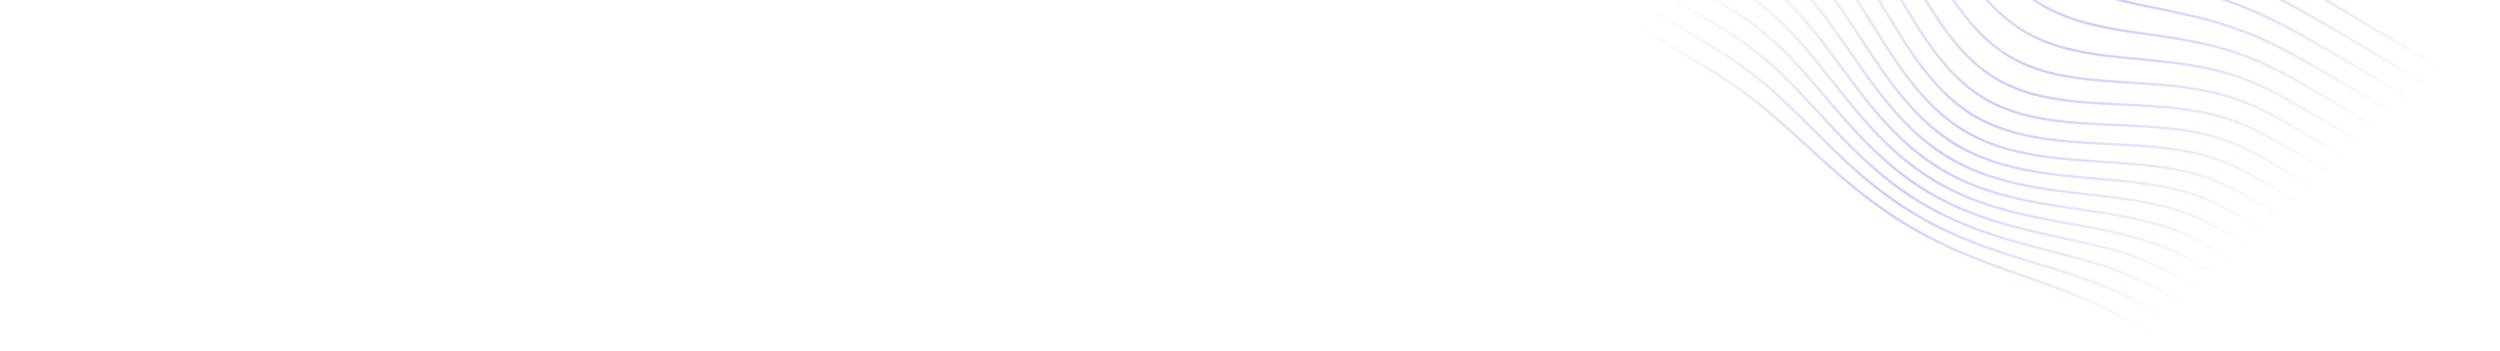
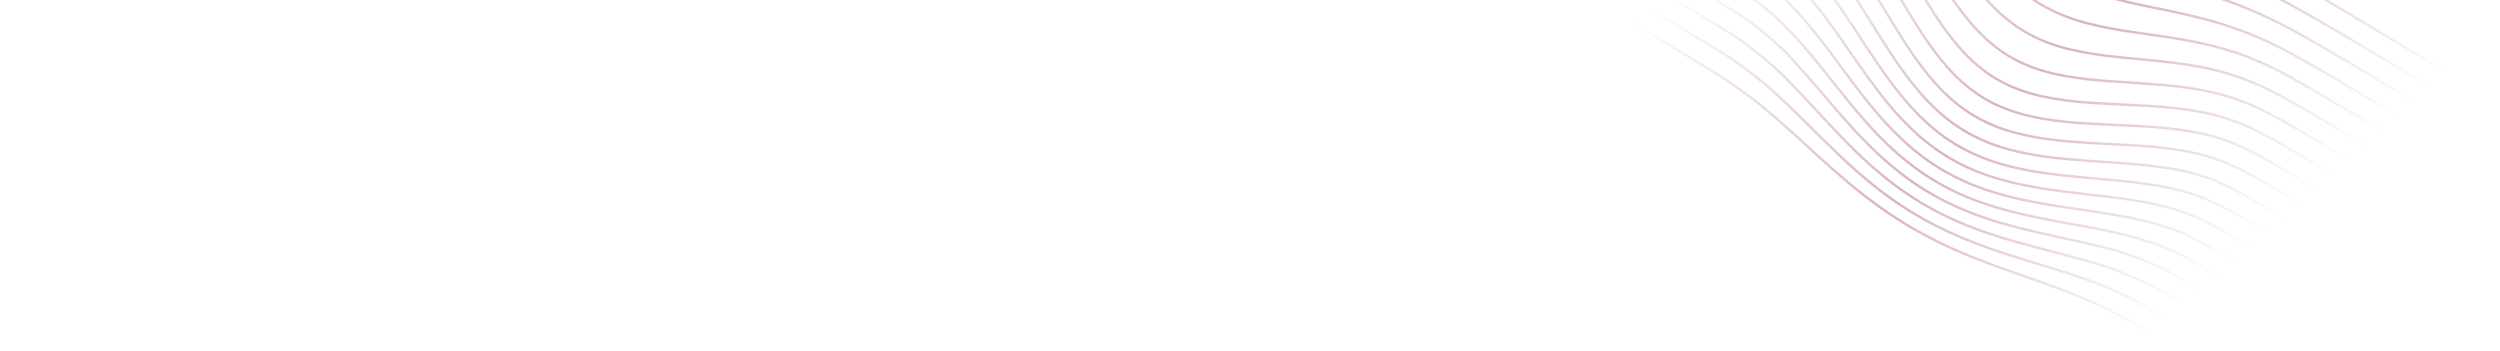
<svg xmlns="http://www.w3.org/2000/svg" width="2040" height="286">
  <defs>
    <linearGradient x1="23.955%" y1="28.332%" x2="76.133%" y2="77.579%" id="a">
-       <stop stop-color="#6163FF" stop-opacity="0" offset="0%" />
-       <stop stop-color="#6163FF" stop-opacity=".32" offset="53.022%" />
-       <stop stop-color="#6163FF" stop-opacity="0" offset="100%" />
+       <stop stop-color="#881C1C" stop-opacity="0" offset="0%" />
+       <stop stop-color="#881C1C" stop-opacity=".32" offset="53.022%" />
+       <stop stop-color="#881C1C" stop-opacity="0" offset="100%" />
    </linearGradient>
  </defs>
  <path d="M1327 58.482l15.203-8.426 106.086 63.446 16.77 10.117 7.37 4.458 8.965 5.433c9.284 5.648 19.106 11.732 28.68 18.258 1.347.917 2.689 1.844 4.027 2.781a216.81 216.81 0 0115.739 12.243 204.422 204.422 0 0114.24 13.396c8.886 9.241 17.47 19.784 26.244 32.23 5.38 7.632 10.723 15.578 15.947 23.417l3.893 5.853c1.481 2.228 2.962 4.457 4.446 6.682l1.429 2.13c8.541 12.663 16.506 23.11 24.305 31.884 9.197 10.35 19.193 18.865 29.73 25.332l1.11.672c10.946 6.546 23.589 11.55 37.578 14.87 12.26 2.913 25.723 5.013 42.368 6.607l14.537 1.382c9.631.922 19.417 1.903 28.94 3.084 15.22 1.887 28.674 4.534 41.13 8.091 12.492 3.584 24.973 8.51 37.092 14.633 10.622 5.41 21.014 11.327 30.789 17.046l3.697 2.17c10.233 6.033 20.44 12.084 30.632 18.129l106.563 63.715-.305 17.34-110.887-66.319c-4.86-2.885-9.726-5.77-14.596-8.654l-11.452-6.775-7.738-4.57-2.585-1.517c-11.518-6.738-21.55-12.354-32.123-17.48-12.292-5.92-25.152-10.476-38.22-13.539-12.628-2.958-26.527-5.041-42.495-6.368-7.235-.601-14.616-1.115-21.895-1.597l-13.798-.907-8.663-.584a424.528 424.528 0 01-6.016-.464c-13.797-1.166-25.802-2.905-36.548-5.29-13.53-3.002-25.745-7.657-36.319-13.84l-1.039-.617c-10.689-6.422-20.78-15.095-29.998-25.778-8.19-9.493-16.393-20.807-25.082-34.59a2183.033 2183.033 0 01-5.719-9.125l-6.524-10.466c-3.7-5.926-7.47-11.922-11.242-17.755-8.628-13.345-16.928-24.538-25.373-34.218-8.76-10.04-18.697-19.184-29.534-27.178-10.723-7.853-22.036-14.923-32.664-21.394-8.113-4.93-16.224-9.83-24.321-14.716l-8.841-5.332-113.534-67.9zm32.422-17.979l97.6 58.371c8.264 4.98 16.546 9.97 24.835 14.984l8.29 5.023c9.934 6.031 21.608 13.218 32.868 20.796 11.162 7.553 21.51 15.767 30.757 24.415 9.396 8.82 18.656 18.949 27.525 30.109 7.405 9.317 14.699 19.184 21.802 28.89l3.681 5.037c9.725 13.312 18.164 23.68 26.558 32.626 9.363 9.981 19.422 18.295 29.92 24.733l1.205.73c10.94 6.538 23.47 11.713 37.24 15.383 11.864 3.16 25.056 5.7 41.519 7.996l5.98.835c12.01 1.686 24.276 3.47 36.259 5.663 14.132 2.587 27.542 6.027 39.852 10.223 12.254 4.2 24.158 9.389 36.39 15.867 12.036 6.395 23.599 13.114 34.303 19.422l9.025 5.336c4.809 2.844 9.616 5.69 14.415 8.536l9.206 5.463 34.432 20.588 61.752 36.932-.304 17.338-91.117-54.496-1.006-.6c-3.432-2.052-6.856-4.1-10.292-6.157-7.498-4.448-14.998-8.898-22.51-13.341l-11.345-6.697-3.645-2.14c-9.8-5.733-20.22-11.667-30.891-17.1-12.229-6.18-24.827-11.15-37.447-14.773-12.554-3.585-26.107-6.253-41.433-8.152-10.735-1.332-21.79-2.41-32.583-3.433l-10.949-1.039c-16.55-1.586-29.925-3.67-42.097-6.562-13.405-3.188-25.549-7.931-36.111-14.108l-1.09-.646c-10.701-6.43-20.853-15.007-30.17-25.495-8.189-9.216-16.55-20.27-25.565-33.795l-2.224-3.34-2.22-3.34c-6.456-9.711-13.13-19.753-19.87-29.315-8.834-12.527-17.482-23.146-26.44-32.466a205.975 205.975 0 00-13.566-12.813 217.445 217.445 0 00-16.715-13.082 376.386 376.386 0 00-4.096-2.83c-9.65-6.576-19.456-12.647-28.71-18.274l-1.335-.808a7937.02 7937.02 0 00-15.024-9.097l-16.812-10.144-105.05-62.825 15.203-8.428zm17.232-9.552l89.112 53.293c8.269 4.979 16.554 9.967 24.847 14.978l11.353 6.874c8.666 5.268 19.36 11.85 29.96 18.721 6.42 4.19 12.423 8.39 18.12 12.67l2.27 1.712.552.43c3.62 2.786 7.122 5.609 10.52 8.492 9.77 8.3 19.481 17.693 28.86 27.92a526.305 526.305 0 016.525 7.265l1.628 1.855c4.892 5.594 9.845 11.463 15.198 17.908l4.389 5.3.752.905c9.772 11.756 18.124 20.984 26.16 28.912a176.52 176.52 0 004.737 4.497l1.197 1.09c.55.498 1.097 1.01 1.651 1.499l.912.782c7.033 6.128 14.297 11.51 21.708 16.052l1.323.8c10.92 6.528 23.292 11.94 36.772 16.09 2.121.654 4.297 1.294 6.539 1.927l1.782.498c8.982 2.48 19.012 4.824 30.853 7.218l1.19.24c13.11 2.628 27.118 5.54 40.712 9.016 1.691.435 3.374.881 5.047 1.337 11.711 3.197 22.96 6.92 33.503 11.09 11.723 4.663 23.416 10.224 35.746 16.998 6.442 3.562 12.904 7.237 19.272 10.89l8.858 5.094 6.13 3.53 120.363 71.986-.302 17.336-93.999-56.22-10.425-6.176c-4.802-2.85-9.612-5.696-14.426-8.543-3.007-1.78-6.002-3.562-9.015-5.339l-3.606-2.12c-9.697-5.69-20.043-11.643-30.775-17.347-12.325-6.526-24.323-11.758-36.68-15.99-12.405-4.23-25.91-7.694-40.14-10.299-13.019-2.382-26.354-4.282-39.333-6.094l-2.988-.417c-16.383-2.284-29.499-4.811-41.28-7.95-13.59-3.62-25.947-8.723-36.728-15.166l-.254-.152c-10.683-6.42-20.923-14.816-30.441-24.961-7.93-8.453-15.907-18.192-24.993-30.52l-1.476-2.012-3.55-4.859c-7.135-9.75-14.463-19.665-21.913-29.04-8.938-11.243-18.266-21.444-27.725-30.323-9.325-8.721-19.756-17.002-31.004-24.614-11.19-7.534-22.449-14.472-32.95-20.848-8.1-4.916-16.197-9.803-24.28-14.677l-8.89-5.357-96.57-57.754 15.202-8.427zm2.024-1.12l15.204-8.428 113.837 68.085 4.776 2.953 10.613 6.55a2421.076 2421.076 0 0117.69 11.013c12.017 7.623 22.511 14.93 32.083 22.335 10.02 7.755 20.141 16.478 30.085 25.924l1.68 1.606c9.218 8.847 18.006 17.881 25.025 25.207l4.404 4.6c7.409 7.702 16.691 17.101 26.444 25.868a222.014 222.014 0 005.739 4.969c8.108 6.823 16.406 12.853 24.761 17.961l1.504.913c10.856 6.493 23.04 12.187 36.215 16.927 12.415 4.468 25.137 8.216 35.466 11.11l6.682 1.86c14.42 4.023 25.619 7.39 35.973 10.809 13.058 4.321 25.632 9.176 37.371 14.43 11.129 5.01 22.64 10.892 35.193 17.985 5.918 3.366 11.887 6.81 17.756 10.208l12.882 7.465c1.174.68 2.347 1.358 3.518 2.034l111.954 66.957-.302 17.335-119.38-71.4-6.409-3.685-6.116-3.521c-7.179-4.128-14.495-8.302-21.79-12.333-12.425-6.827-24.192-12.422-35.973-17.106-1.516-.6-3.046-1.19-4.59-1.77-10.81-4.067-22.29-7.671-34.2-10.734-9.094-2.325-18.36-4.393-27.421-6.296-3.022-.635-6.022-1.253-8.984-1.854l-5.65-1.141-2.408-.492c-11.515-2.376-21.276-4.706-30.015-7.173-2.229-.629-4.393-1.268-6.506-1.919-13.34-4.108-25.565-9.455-36.335-15.893l-.26-.156c-10.673-6.413-21.065-14.578-30.89-24.271l-1.172-1.165c-7.833-7.827-16.033-16.958-25.637-28.545l-2.617-3.163c-9.07-10.95-16.933-20.223-25.156-29.2-9.432-10.286-19.202-19.738-29.04-28.093a275.874 275.874 0 00-5.116-4.232l-2.232-1.79a298.663 298.663 0 00-5.081-3.927c-6.03-4.568-12.397-9.044-19.237-13.508l-1.888-1.22c-11.328-7.301-22.549-14.158-31.184-19.39-11.063-6.704-22.12-13.36-33.178-20.018l-88.088-52.682zm32.43-17.974l105.357 63.012 6.932 4.258 6.943 4.254c6.433 3.939 12.87 7.883 19.299 11.86l2.224 1.386c11.735 7.339 21.435 13.775 30.37 20.15 10.367 7.4 20.842 15.547 31.136 24.217l1.752 1.48c9.905 8.4 19.425 16.942 26.937 23.759l3.884 3.524c7.753 7.017 17.482 15.648 27.706 23.956 10.334 8.395 20.416 15.563 30.762 21.865l1.518.917.223.134c10.956 6.55 22.61 12.376 35.626 17.81l2.127.881c11.703 4.822 23.477 9.131 32.993 12.522l6.83 2.43c9.781 3.494 21.687 7.844 33.414 12.517 12.616 5.03 24.847 10.47 36.35 16.169l1.867.93c9.984 5.008 20.492 10.716 32.878 17.855 4.392 2.542 8.775 5.094 13.154 7.649l6.567 3.834c4.79 2.798 9.577 5.595 14.358 8.373l103.565 61.94-.302 17.33-110.981-66.377-5.143-2.975-14.029-8.13c-4.98-2.88-10.012-5.778-15.012-8.622-12.607-7.123-24.173-13.033-35.358-18.069-11.8-5.281-24.439-10.161-37.562-14.504l-2.174-.712c-12.318-4.01-24.591-7.533-34.476-10.288l-6.198-1.725c-10.305-2.892-22.959-6.624-35.225-11.036-12.599-4.533-24.282-9.947-34.749-16.1l-1.482-.88c-10.614-6.378-21.152-14.247-31.327-23.394-9.751-8.773-18.988-18.125-26.351-25.782l-5.602-5.847c-7.248-7.548-16.211-16.718-25.56-25.616-9.996-9.496-20.171-18.263-30.238-26.057-9.591-7.423-20.135-14.765-32.239-22.444-6.847-4.312-13.811-8.62-20.615-12.818l-2.905-1.792c-3.194-1.971-6.387-3.94-9.587-5.922L1395.91 20.28l15.199-8.423zm17.224-9.549l130.271 77.91a1783.21 1783.21 0 008.08 5.21l4.05 2.595c6.809 4.36 13.85 8.87 20.705 13.435 9.87 6.576 19.953 13.73 29.997 21.289l2.008 1.517c9.565 7.252 18.997 14.74 26.807 21.018l7.84 6.317c7.987 6.42 17.802 14.19 27.859 21.664 11.208 8.338 22.006 15.599 32.93 22.121 10.953 6.551 22.443 12.626 35.122 18.57l2.069.966c10.349 4.81 20.726 9.307 29.458 13.015l9.948 4.205c12.456 5.28 22.37 9.63 31.646 13.877 12.344 5.674 24.292 11.596 35.512 17.605 5.449 2.92 10.923 5.946 16.301 8.943l11.812 6.59c2.155 1.198 4.307 2.391 6.456 3.574l129.009 77.158-.303 17.33-102.567-61.344-7.052-4.107-7.049-4.115c-4.438-2.591-8.877-5.184-13.322-7.77l-6.677-3.873-2.31-1.326c-12.2-6.988-22.597-12.582-32.545-17.517-11.509-5.705-23.789-11.167-36.5-16.236l-2.103-.834c-11.215-4.425-22.331-8.48-31.517-11.76l-9.329-3.321c-9.577-3.435-21.075-7.7-32.385-12.422-12.214-5.098-23.67-10.785-34.074-16.913l-1.738-1.033c-10.291-6.184-20.302-13.214-30.545-21.452l-1.281-1.036c-8.08-6.564-16.53-13.86-27.059-23.373l-7.331-6.644c-7.536-6.806-16.635-14.906-25.862-22.677-10.37-8.731-20.886-16.912-31.262-24.318l-1.689-1.199c-9.059-6.401-18.972-12.923-31.014-20.408a3796.94 3796.94 0 00-12.873-7.922l-6.434-3.943c-4.63-2.835-9.256-5.668-13.883-8.516l-104.375-62.426 15.199-8.424zm595.51 492.767l-119.17-71.274-8.029-4.755c-5.74-3.402-11.482-6.804-17.23-10.202l-8.63-5.093-2.221-1.303c-9.737-5.703-20.909-12.053-32.634-17.478-12.245-5.606-25.338-9.783-38.915-12.417-12.711-2.466-26.853-4.135-43.236-5.103-5.136-.304-10.352-.577-15.504-.837l-12.703-.634c-5.503-.278-11.074-.572-16.554-.903-16.283-.983-30.252-2.79-42.705-5.52-13.926-3.055-26.442-7.866-37.2-14.298l-.217-.13c-10.677-6.416-20.75-15.097-29.935-25.806-8.3-9.673-16.457-21.06-24.937-34.81-3.585-5.806-7.178-11.758-10.686-17.586l-5.252-8.727a1807.77 1807.77 0 00-7.119-11.725c-8.512-13.884-16.563-25.481-24.613-35.454-8.651-10.719-18.362-20.245-28.866-28.318-10.624-8.12-21.911-15.21-32.526-21.665a9454.618 9454.618 0 00-22.371-13.53l-10.796-6.51-122.016-72.974 15.191-8.42 114.526 68.492.746.45c10.781 6.502 21.593 13.02 32.407 19.593l3.361 2.053c9.58 5.873 19.601 12.241 29.157 19.244a183.113 183.113 0 0129.212 26.882c8.373 9.589 16.616 20.707 25.2 33.987 3.793 5.866 7.586 11.899 11.309 17.861l3.697 5.93c2.817 4.52 5.634 9.041 8.469 13.538l1.413 2.227c8.221 12.867 16.037 23.55 23.846 32.603 9.099 10.553 19.049 19.175 29.592 25.645l1.078.653c10.953 6.546 23.66 11.452 37.767 14.583 10.833 2.403 22.925 4.155 36.812 5.328 1.984.168 4.004.324 6.063.468l8.686.587 13.807.907c7.257.482 14.613.993 21.82 1.591 15.867 1.319 29.673 3.387 42.203 6.323 12.944 3.037 25.664 7.543 37.805 13.393 10.867 5.262 21.219 11.088 33.267 18.157l4.892 2.88 8.264 4.883 8.938 5.295c4.435 2.63 8.805 5.224 13.055 7.75l111.785 66.857-.302 17.312zm-.124 8.964l-9.381 5.2-118.411-70.818-4.708-2.795c-6.468-3.839-12.94-7.681-19.423-11.518l-9.731-5.75c-10.273-6.054-22.297-12.98-34.997-18.588-12.056-5.285-25.326-9.17-39.442-11.55-12.674-2.137-26.948-3.58-43.635-4.411-3.126-.155-6.256-.302-9.387-.447l-12.334-.569c-7.682-.36-15.47-.752-23.098-1.24-16.078-1.029-29.996-2.919-42.547-5.775-13.467-3.07-25.651-7.76-36.232-13.946l-1.1-.653c-10.685-6.42-20.789-15.046-30.035-25.639-8.426-9.652-16.634-20.954-25.094-34.55-5.505-8.846-10.979-18.025-16.273-26.904-2.235-3.75-4.47-7.497-6.712-11.23-8.537-14.206-16.452-26.02-24.2-36.113-8.66-11.274-18.193-21.099-28.34-29.204-10.41-8.255-21.73-15.4-32.413-21.889a9358.265 9358.265 0 00-23.279-14.069l-9.893-5.96-119.59-71.523.22-12.695 4.06-2.252 123.008 73.566.899.542c10.73 6.47 21.49 12.96 32.257 19.493 10.596 6.446 21.848 13.517 32.349 21.543 10.376 7.975 19.975 17.392 28.526 27.989 7.99 9.9 15.994 21.426 24.466 35.24 2.37 3.865 4.752 7.802 7.104 11.704l7.012 11.649a1630.44 1630.44 0 008.942 14.691c8.556 13.868 16.773 25.336 25.12 35.063 9.09 10.59 19.04 19.233 29.594 25.712l1.051.637c10.954 6.546 23.67 11.436 37.798 14.534 12.547 2.754 26.619 4.574 43.014 5.566 6.571.395 13.27.738 19.825 1.066l9.415.47c5.16.26 10.384.533 15.525.836 16.298.964 30.354 2.623 42.972 5.07 13.442 2.61 26.383 6.738 38.458 12.272 11.348 5.25 22.07 11.267 34.679 18.687 11.282 6.65 22.533 13.326 33.764 19.99l120.315 71.957-.118 6.611zm-26.633 14.745l-109.928-65.743a12975.163 12975.163 0 00-33.853-20.08l-2.513-1.48c-10.112-5.939-20.919-12.024-32.571-16.98-11.96-5.049-25.334-8.76-39.754-11.027-12.697-1.997-26.589-3.346-43.719-4.248l-14.667-.763c-9.949-.525-20.06-1.1-29.916-1.867-15.827-1.23-29.622-3.32-42.176-6.387-13.685-3.341-26.11-8.315-36.937-14.783l-.237-.143c-10.73-6.447-20.896-14.965-30.222-25.322-8.605-9.56-16.932-20.659-25.455-33.933-6.162-9.6-12.245-19.61-18.159-29.395l-5.042-8.346-1.287-2.12c-7.892-12.943-14.88-23.445-21.811-32.776l-1.012-1.358c-8.7-11.592-18.129-21.59-28.025-29.716-9.632-7.889-19.89-14.524-32.33-22.062a13565.45 13565.45 0 00-33.182-20.012l-111.185-66.497.302-17.338 118.602 70.93 17.024 10.265a9423.237 9423.237 0 0116.139 9.76l2.784 1.697c9.79 5.997 19.992 12.565 29.422 20.048 10.022 8 19.442 17.71 27.997 28.857l1.286 1.689c7.298 9.66 14.768 20.884 22.787 34.236 1.483 2.468 2.962 4.943 4.44 7.42l2.217 3.719c5.316 8.915 10.812 18.133 16.344 27.022 8.525 13.69 16.795 25.076 25.285 34.807 9.12 10.456 19.084 19.03 29.632 25.504l1.107.67c10.96 6.552 23.641 11.497 37.69 14.7 12.636 2.88 26.657 4.783 42.864 5.821 7.63.488 15.414.88 23.091 1.24l7.632.353c4.712.217 9.423.432 14.125.666l2.744.143c15.424.84 28.75 2.231 40.658 4.24 13.956 2.353 27.068 6.192 38.97 11.411 11.735 5.18 22.911 11.512 32.647 17.222l2.138 1.258a8866.736 8866.736 0 0118.827 11.14l15.018 8.911 117.41 70.221-15.201 8.426zm-17.21 9.563l-135.243-80.885-3.429-1.983c-9.654-5.57-20.377-11.58-31.753-16.308-11.856-4.926-25.254-8.594-39.822-10.9l-1.755-.273c-11.761-1.794-24.743-3.133-40.584-4.187l-9.565-.627c-11.896-.788-24.011-1.646-35.764-2.81-15.527-1.539-29.158-3.902-41.674-7.224-13.485-3.58-25.838-8.692-36.714-15.191l-.258-.155c-10.771-6.472-21.016-14.856-30.456-24.923-8.82-9.409-17.313-20.236-25.961-33.102-6.811-10.137-13.406-20.597-19.815-30.872l-3.822-6.138c-9.034-14.513-16.748-25.934-24.278-35.942-8.778-11.666-18.179-21.706-27.941-29.838-10.516-8.76-22.185-16.016-32.298-22.131-11.076-6.698-22.143-13.352-33.192-19.995l-102.785-61.472.302-17.33 110.198 65.904c11.036 6.64 22.1 13.304 33.173 20.008l2.367 1.44c11.31 6.908 20.805 13.147 29.73 20.456 9.784 8.041 19.101 17.923 27.696 29.372l.54.723.54.728c7.25 9.777 14.562 20.83 22.907 34.624l3.083 5.098a4582.83 4582.83 0 006.133 10.128c2.934 4.83 5.898 9.678 8.896 14.474.742 1.187 1.49 2.353 2.236 3.532l1.922 3.046.969 1.52c8.576 13.363 16.967 24.546 25.654 34.193 9.19 10.206 19.191 18.655 29.745 25.132l1.174.712c10.995 6.569 23.608 11.62 37.486 15.01 12.665 3.092 26.565 5.198 42.497 6.437 9.868.768 19.984 1.343 29.935 1.868l14.699.766c17.02.891 30.846 2.234 43.512 4.225 14.258 2.243 27.477 5.908 39.285 10.893 12.494 5.314 24.066 11.974 34.848 18.34 11.31 6.68 22.589 13.382 33.847 20.078l108.93 65.147-15.196 8.432zm-17.242 9.537l-126.745-75.802-3.425-1.993c-9.645-5.598-20.357-11.639-31.716-16.378-11.788-4.92-25.136-8.665-39.673-11.13l-1.632-.273c-11.22-1.849-23.786-3.36-39.22-4.72l-2.28-.198c-5.13-.439-10.214-.88-15.255-1.341l-2.682-.248c-2.237-.21-4.462-.424-6.68-.644a908.987 908.987 0 01-9.96-1.044c-1.632-.182-3.26-.368-4.882-.56l-4.087-.492c-15.238-1.908-28.682-4.583-41.101-8.178-13.286-3.846-25.559-9.105-36.477-15.628-10.92-6.536-21.35-14.825-30.988-24.663-9.018-9.203-17.696-19.72-26.53-32.153a626.032 626.032 0 01-3.61-5.142c-5.906-8.496-11.715-17.272-17.29-25.8l-4.663-7.147c-6.244-9.537-11.815-17.657-17.072-24.872l-.562-.77a381.311 381.311 0 00-5.69-7.58c-8.92-11.576-18.366-21.535-28.075-29.597-9.977-8.283-20.519-14.935-32.281-22.162l-127.635-76.333.304-17.33 101.808 60.888c11.033 6.634 22.098 13.286 33.174 19.985l2.1 1.273c9.542 5.804 20.26 12.609 29.952 20.683 9.636 8.026 18.93 17.952 27.624 29.504l1.043 1.394c7.142 9.593 14.527 20.577 23.133 34.401l3.84 6.167c6.438 10.32 13.054 20.814 19.838 30.902 8.71 12.96 17.267 23.87 26.16 33.354 9.276 9.895 19.326 18.186 29.892 24.667l1.256.76c11.033 6.595 23.558 11.778 37.226 15.407 12.618 3.352 26.352 5.733 41.99 7.281 13.002 1.289 26.43 2.202 39.52 3.06l4.683.305 3.534.238c15.495 1.079 28.224 2.449 39.815 4.28 14.397 2.276 27.642 5.9 39.367 10.772 12.62 5.244 24.485 12.115 34.94 18.17l134.211 80.269-15.199 8.418zm-17.207 9.559l-118.28-70.739-4.585-2.68c-9.334-5.43-19.625-11.215-30.44-15.858-11.84-5.081-24.704-8.905-39.329-11.689l-1.55-.291c-11.411-2.121-23.844-3.9-39.91-5.712l-5.715-.642c-11.98-1.356-25.356-2.955-38.248-4.946-14.947-2.308-28.197-5.31-40.509-9.176-13.074-4.103-25.267-9.506-36.238-16.063l-.274-.165-1.352-.839c-.835-.513-1.669-1.024-2.499-1.555-7.738-4.974-15.244-10.751-22.388-17.237-.36-.327-.726-.644-1.086-.975l-.244-.232a183.733 183.733 0 01-3.42-3.248c-9.213-8.984-18.088-19.177-27.133-31.163l-1.508-2.007c-7.271-9.722-14.354-19.803-22.536-31.665l-2.096-3.037c-9.256-13.378-16.697-23.472-23.979-32.538-9.241-11.502-18.535-20.994-28.414-29.02-10.105-8.207-21.08-15.077-32.38-21.976l-119.228-71.305.303-17.336 126.637 75.737 3.852 2.376c10.156 6.294 19.41 12.326 28.189 19.616 9.597 7.97 18.94 17.821 27.77 29.28a396.272 396.272 0 017.691 10.34l.882 1.229c4.732 6.62 9.757 14.016 15.324 22.542l3.563 5.467c5.833 8.933 11.946 18.18 18.235 27.2a607.77 607.77 0 003.144 4.468c8.891 12.517 17.635 23.113 26.731 32.395 9.376 9.567 19.487 17.696 30.075 24.182l1.317.798c11.065 6.612 23.494 11.938 36.945 15.832 12.52 3.625 26.065 6.32 41.41 8.24l1.648.193a683.673 683.673 0 0011.472 1.303c1.957.207 3.92.408 5.892.603l3.271.32 4.724.447 1.444.132c3.767.344 7.547.681 11.355 1.013l6.088.526c16.122 1.42 29.104 3.007 40.696 4.973 14.39 2.44 27.59 6.14 39.24 11.002 12.628 5.27 24.464 12.172 34.897 18.257l125.74 75.201-15.194 8.422zm-34.46 19.087l-101.293-60.58-3.469-2.049a1570.688 1570.688 0 00-6.78-3.978l-2.692-1.566-1.576-.909-2.671-1.532c-5.737-3.273-11.403-6.398-17.224-9.413l-.066-.032c-12.55-5.417-25.467-9.838-38.391-13.14l-2.234-.563c-10.241-2.55-21.45-4.9-35.666-7.477l-9.455-1.695c-1.538-.277-3.052-.551-4.547-.824l-3.733-.687-2.515-.47-3.591-.676-1.796-.344-3.275-.635-1.951-.385-3.297-.658-1.788-.366-3.525-.728c-.95-.199-1.894-.404-2.84-.608-.736-.157-1.474-.312-2.207-.473-14.387-3.144-27.253-6.797-39.335-11.163-3.18-1.15-6.32-2.366-9.41-3.646-9.17-3.803-17.925-8.182-26.132-13.067l-.28-.162c-9.92-5.98-19.61-12.98-28.786-20.894l-1.144-.995c-.605-.53-1.216-1.052-1.818-1.59-9.553-8.551-18.818-18.103-28.325-29.202-8.472-9.886-16.855-20.339-24.721-30.284l-3.03-3.834c-9.832-12.402-17.701-21.76-25.355-30.16-8.911-9.775-18.758-19.024-29.321-27.535-9.857-6.863-20.134-13.237-29.35-18.827l-3.733-2.257-102.248-61.149.302-17.338 109.842 65.691 3.356 2.041c9.565 5.833 19.564 12.097 29.207 19.044a249.724 249.724 0 0128.38 28.374l1.479 1.75c6.921 8.24 14.15 17.512 23.062 29.585l1.285 1.744c8.081 10.986 16.784 22.68 25.682 33.75 9.324 11.603 18.457 21.54 27.925 30.381 9.9 9.247 20.497 17.286 31.503 23.899l.36.215c11.13 6.65 23.376 12.254 36.402 16.655 12.289 4.154 25.435 7.506 40.19 10.247 12.723 2.362 25.527 4.317 40.682 6.488l1.523.218c17.108 2.445 29.975 4.684 41.72 7.257a244.74 244.74 0 0138.705 11.929c11.572 5.78 22.87 12.355 34.382 19.143l108.777 65.058-15.195 8.422zm-19.263 10.684l-15.196 8.422-84.326-50.432c-10.287-6.156-20.396-12.173-30.674-17.977l-3.475-1.95c-11.762-5.82-24.118-11.141-36.767-15.83-11.703-3.755-24.056-7.318-37.708-10.879l-8.26-2.141c-10.962-2.847-22.157-5.799-33.202-8.973-13.911-4-26.41-8.277-38.212-13.076-11.939-4.858-23.38-10.493-34.033-16.763l-1.879-1.117c-10.889-6.542-21.56-14.117-31.726-22.52-9.81-8.105-19.453-17.043-29.481-27.324l-1.879-1.931c-7.803-8.047-15.339-16.144-24.022-25.539l-2.106-2.28c-9.993-10.819-19.257-20.356-28.354-29.186-9.97-8.87-20.349-17.201-30.89-24.792-10.294-6.67-20.917-13.102-31.02-19.155l-87.79-52.503.302-17.329 95.58 57.164c11.289 6.775 20.92 12.704 30.4 19.043 10.234 7.768 20.33 16.428 29.97 25.708l1.776 1.9c7.718 8.295 15.76 17.362 24.49 27.615l5.882 6.91c7.934 9.291 15.022 17.433 22.348 25.456 9.836 10.765 19.347 20.067 29.08 28.434a240.413 240.413 0 0015.7 12.407c.878.635 1.762 1.253 2.647 1.876l1.304.922c.934.648 1.874 1.277 2.814 1.907l1.28.865.929.603.931.6c.81.524 1.619 1.05 2.432 1.562l.436.268c1.114.698 2.23 1.391 3.35 2.065l.454.27c11.172 6.67 23.256 12.519 35.915 17.382 12.036 4.627 24.795 8.614 39.003 12.188 12.793 3.22 26.037 6.14 37.75 8.668l2.895.623c14.854 3.194 28.036 6.354 40.25 9.644 12.91 4.223 25.413 9.136 37.16 14.603 11.087 5.99 21.895 12.373 32.08 18.466l93.842 56.126zm-34.45 19.086l-15.199 8.426-77.455-46.32a3612.918 3612.918 0 00-23.856-14.143 535.493 535.493 0 00-35.502-17.855c-11.792-4.911-24.058-9.656-37.511-14.51l-13.02-4.542c-8.329-2.912-16.778-5.887-25.077-8.901-13.571-4.933-25.706-9.834-37.098-14.983-12.208-5.52-24.001-11.666-35.052-18.268a351.282 351.282 0 01-32.65-22.175c-9.933-7.588-19.954-15.916-30.636-25.46-8.05-7.19-16.14-14.595-24.025-21.83l-5.65-5.187c-10.493-9.437-20.375-17.94-30.238-26.018a534.118 534.118 0 00-32.091-22.7l-2.995-1.832c-10.487-6.403-20.99-12.685-30.352-18.28l-68.825-41.16.303-17.339 76.302 45.632c7.91 4.73 15.687 9.398 23.367 14.112l2.924 1.804 2.915 1.81c1.31.815 2.629 1.625 3.934 2.446a448.474 448.474 0 0131.316 23.548c9.575 8.507 19.402 17.753 29.205 27.48l9.206 9.137c6.474 6.417 13.078 12.923 19.678 19.24l1.027.977 1.025.968c8.642 8.19 16.957 15.513 25.268 22.248l1.247 1.006c.544.437 1.09.882 1.634 1.315 10.04 7.982 20.478 15.3 31.131 21.73l1.527.914c11.122 6.645 23.056 12.72 35.468 18.053 11.638 5 24.012 9.61 37.827 14.094 2.744.89 5.506 1.773 8.276 2.649 1.48.467 2.963.928 4.445 1.39 1.236.387 2.472.777 3.709 1.16 3.407 1.057 6.81 2.104 10.192 3.14l12.313 3.763c13.317 4.078 26.218 8.418 38.308 12.89a446.042 446.042 0 0135.875 16.78c9.996 5.736 19.782 11.55 30.397 17.896l78.413 46.895zm-556.886-335.38l.303-17.331 84.631 50.613c10.626 6.356 21.94 13.165 33.077 20.379 10.44 7.52 20.766 15.808 30.657 24.606 9.033 8.771 18.272 18.282 28.246 29.078l4.565 4.94c7.376 7.97 15.404 16.579 23.48 24.85 10.082 10.335 19.776 19.32 29.636 27.47 10.24 8.464 20.99 16.094 31.957 22.684l.512.306c11.13 6.652 23.139 12.613 35.69 17.722 11.868 4.828 24.433 9.129 38.414 13.143 13.397 3.847 27.424 7.48 39.798 10.685l3.168.826c13.1 3.443 24.951 6.874 36.103 10.45 12.546 4.653 24.837 9.945 36.49 15.709 11.439 6.383 22.634 13.042 34.048 19.873l83.338 49.84-15.192 8.419-83.401-49.873c-8.953-5.34-17.016-10.109-25.32-14.886l-1.167-.67a446.086 446.086 0 00-36.105-16.888c-12.162-4.498-25.1-8.851-38.453-12.94l-12.687-3.878c-3.223-.987-6.467-1.984-9.714-2.992a1324.794 1324.794 0 01-16.502-5.223c-13.757-4.465-26.073-9.054-37.654-14.03-12.332-5.297-24.184-11.33-35.233-17.931-11.02-6.575-21.958-14.167-32.433-22.489l-.885-.71-.885-.714c-8.448-6.798-16.893-14.193-25.676-22.488l-1.741-1.647c-.291-.276-.583-.554-.875-.834-6.612-6.333-13.235-12.856-19.727-19.291l-9.13-9.061c-9.835-9.757-19.688-19.026-29.315-27.58a450.547 450.547 0 00-31.518-23.7l-1.347-.837c-9.31-5.829-18.726-11.515-28.323-17.261l-11.835-7.08-68.995-41.26zm.991-56.635l101.254 60.554 3.723 2.252c9.189 5.572 19.43 11.924 29.189 18.717 10.426 8.402 20.197 17.58 29.043 27.282l1.014 1.117c7.11 7.86 14.512 16.678 23.622 28.147l5.355 6.767c7.383 9.311 15.187 18.997 23.073 28.202 9.57 11.168 18.897 20.783 28.51 29.39.522.468 1.054.92 1.58 1.383.747.655 1.49 1.316 2.242 1.96l.287.24c8.424 7.173 17.253 13.598 26.329 19.145l1.441.872.464.272c8.278 4.93 17.119 9.353 26.389 13.195a220.247 220.247 0 009.5 3.682c12.137 4.392 25.086 8.066 39.587 11.236l1.099.237 3.959.844 1.705.353c1.209.25 2.42.501 3.639.748l3.248.649 2.678.526 3.179.615 3.25.617 3 .563 4.978.917 5.069.919 8.784 1.575c15.215 2.756 26.965 5.251 37.765 8.01 12.78 3.264 25.584 7.645 38.059 13.025l1.904 1c.794.418 1.59.831 2.381 1.253l1.106.599a443.58 443.58 0 013.2 1.729l1.09.604c1.056.582 2.112 1.164 3.165 1.754l1.61.91c.877.493 1.753.986 2.628 1.486l3.044 1.748 2.08 1.202c4.012 2.33 8.024 4.698 12.06 7.091l100.297 59.984-15.194 8.423-92.81-55.505c-10.865-6.503-22.46-13.383-34.273-19.76-11.846-5.512-24.433-10.46-37.458-14.72-12.297-3.312-25.512-6.48-40.4-9.682l-4.925-1.062c-11.573-2.505-23.687-5.198-35.653-8.212-14.108-3.552-26.792-7.514-38.775-12.118-12.573-4.83-24.554-10.626-35.607-17.23-11.01-6.556-21.804-14.38-32-23.146-9.694-8.336-19.149-17.581-28.906-28.265-8.316-9.103-16.346-18.416-23.942-27.331l-5.253-6.17c-9.05-10.589-17.354-19.904-25.354-28.436-9.765-9.396-19.921-18.109-30.232-25.933-10.303-6.887-20.681-13.237-33.07-20.651l-94.03-56.232.303-17.341zm118.926 31.424c11.246 6.867 22.167 13.7 32.153 21.819 9.773 7.944 18.97 17.338 28.116 28.718l.967 1.21c6.94 8.712 14.103 18.464 22.926 31.213l4.607 6.67c7.712 11.14 14.52 20.75 21.58 30.107 9.108 12.066 18.049 22.333 27.333 31.39 1.98 1.932 3.998 3.79 6.035 5.607.492.438.98.89 1.475 1.321l.924.784c6.106 5.257 12.448 10.01 18.974 14.196 1.011.65 2.032 1.275 3.053 1.9l1.172.727c11.108 6.638 23.444 12.106 36.667 16.254 12.407 3.897 25.754 6.921 40.802 9.244 11.802 1.824 23.998 3.318 35.163 4.598l9.97 1.125c16.241 1.85 28.722 3.668 40.222 5.858 14.47 2.752 27.199 6.533 38.912 11.561 12.54 5.383 24.37 12.315 34.798 18.428l117.247 70.122-15.195 8.422-109.779-65.656-3.585-2.11c-10.665-6.26-20.56-11.928-31.039-17.158a246.65 246.65 0 00-39.058-12.039l-1.52-.33c-10.677-2.295-22.306-4.33-37.122-6.49l-8.82-1.268c-11.418-1.652-24.102-3.579-36.527-5.888-14.66-2.725-27.719-6.053-39.918-10.176-12.889-4.357-25.006-9.9-36.013-16.477l-.252-.151c-.593-.358-1.182-.733-1.772-1.098l-1.433-.881a68.147 68.147 0 01-.713-.449c-6.018-3.84-11.9-8.11-17.6-12.767l-2.245-1.846c-.375-.315-.742-.644-1.116-.964a196.604 196.604 0 01-6.394-5.702c-9.377-8.754-18.448-18.623-27.73-30.173-8.25-10.264-16.38-21.131-24.004-31.475l-1.626-2.208c-10.183-13.847-18.175-24.082-25.914-33.188a251.031 251.031 0 00-28.67-28.652c-10.9-7.856-22.161-14.791-32.765-21.226l-110.834-66.284.305-17.334 118.243 70.716zm-118.58-165.495l-.22 12.713-.017-.01-.384 21.951.005.003-.684 39.287.004.002-.303 17.341-.004-.002-.384 21.95.002.001-.344 19.649.003.002-.303 17.353-.008-.005-.383 21.952.007.005-.303 17.33-.003-.002-.385 21.95 80.946 48.413a2669.61 2669.61 0 0122.177 13.426 532.19 532.19 0 0131.92 22.58c9.812 8.036 19.673 16.519 30.133 25.929l2.697 2.476c8.813 8.09 17.925 16.454 26.992 24.554 10.72 9.577 20.78 17.936 30.754 25.558 9.9 7.563 20.126 14.57 30.435 20.85l2.402 1.45c11.117 6.642 22.978 12.824 35.255 18.373 11.439 5.171 23.62 10.092 37.24 15.042 8.308 3.017 16.762 5.995 25.096 8.908l13.014 4.54c13.412 4.84 25.65 9.573 37.38 14.458a534.45 534.45 0 0135.315 17.76l2.985 1.755a4067.764 4067.764 0 0122.86 13.577l76.415 45.7 17.223-9.546.008.005 19.248-10.668-.003-.001 17.218-9.544-.004-.002 17.247-9.559-.003-.001 17.218-9.544h-.002l15.198-8.426.015.01 19.25-10.67-.018-.01 15.206-8.425.01.007 19.25-10.68-.012-.006 15.22-8.435.014.01 11.398-6.32.16-8.95-.033-.019.301-17.326.021.012.384-21.951-.018-.011.304-17.347.017.01.383-21.952-.005-.003.303-17.334.003.002.382-21.952-.01-.006.343-19.636-130.034-77.77a1793.837 1793.837 0 01-8.633-4.789l-9.66-5.39c-4.487-2.5-9.041-5.022-13.594-7.487l-2.733-1.471c-11.255-6.027-23.24-11.969-35.622-17.66l-3.61-1.644c-8.76-3.963-18.267-8.104-30.025-13.076l-6.378-2.692c-9.606-4.067-21.443-9.178-33.094-14.645-12.617-5.913-24.047-11.956-34.943-18.473-10.434-6.214-20.679-13.086-31.312-20.933l-1.453-1.076c-9.99-7.426-19.747-15.148-27.702-21.541l-7.938-6.397c-7.82-6.286-17.266-13.786-26.85-21.05-10.74-8.144-21.542-15.841-32.104-22.877-5.153-3.432-10.406-6.83-15.586-10.155l-5.15-3.3a2475.968 2475.968 0 01-12.149-7.817L1428.37 0l-34.448 19.096h-.002l-53.708 29.77.006.003-15.208 8.429-.005-.003-23.302 12.919z" transform="translate(0 -282)" fill="url(#a)" fill-rule="evenodd" />
</svg>
